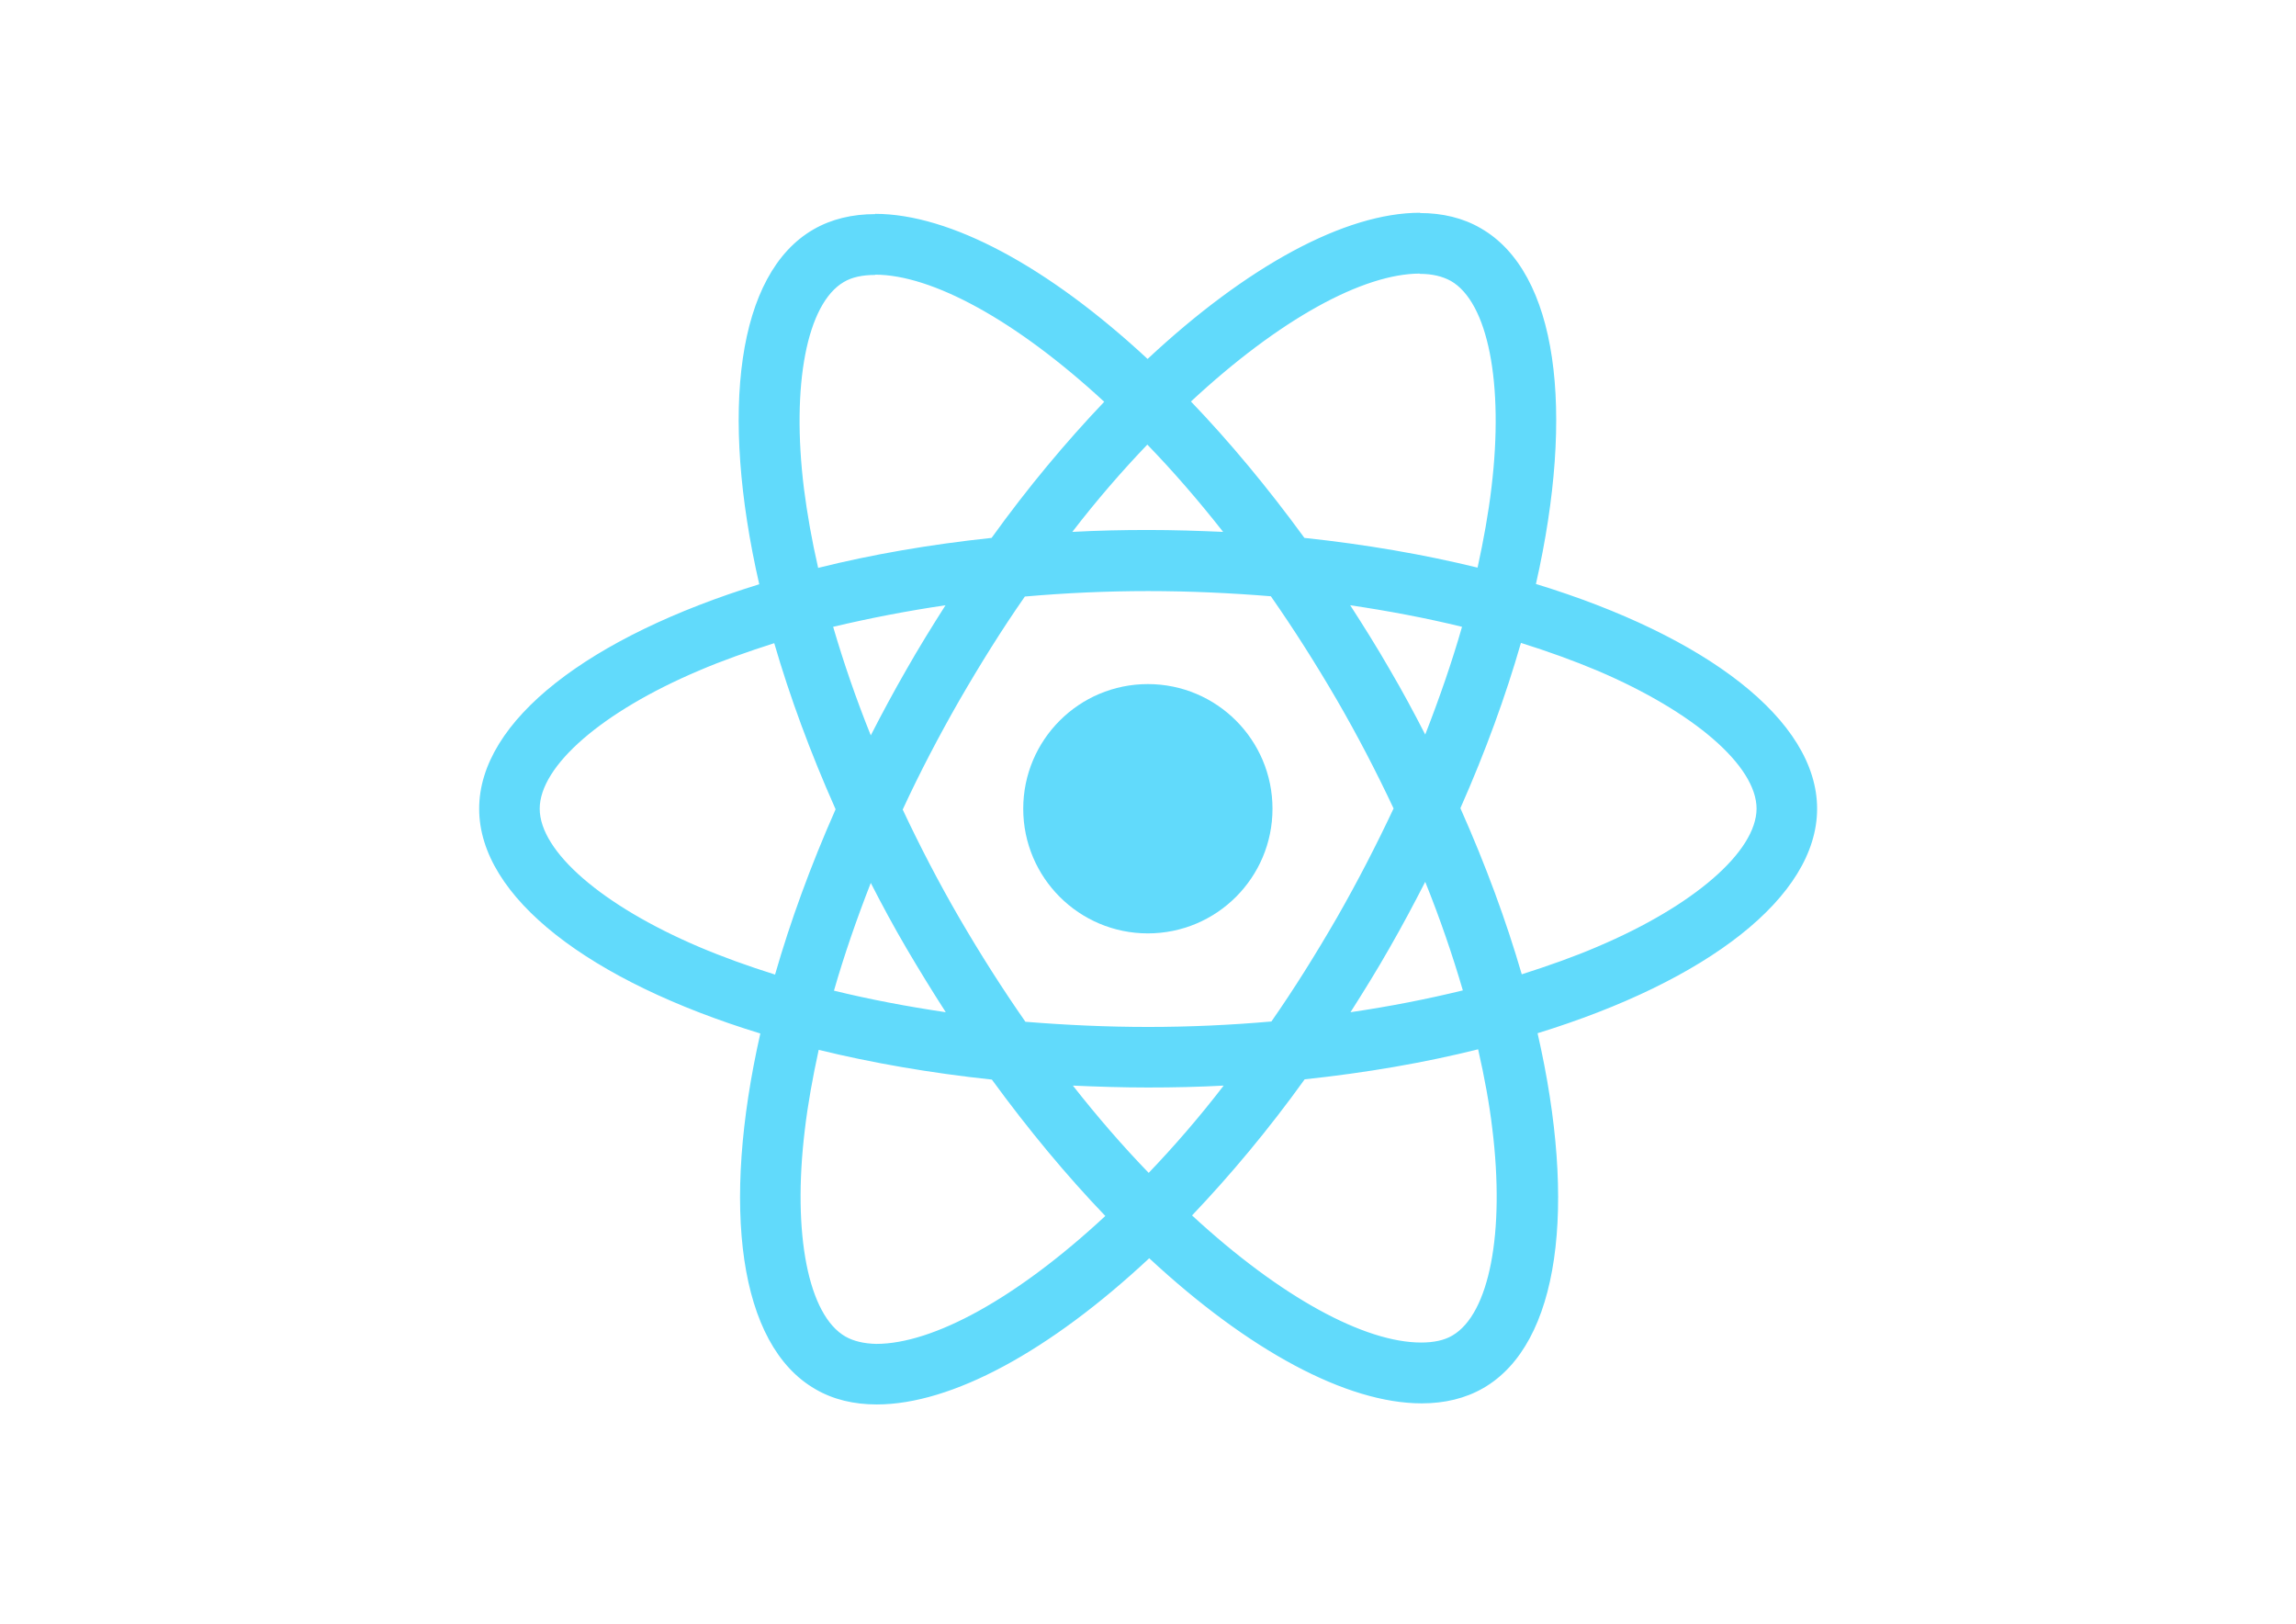
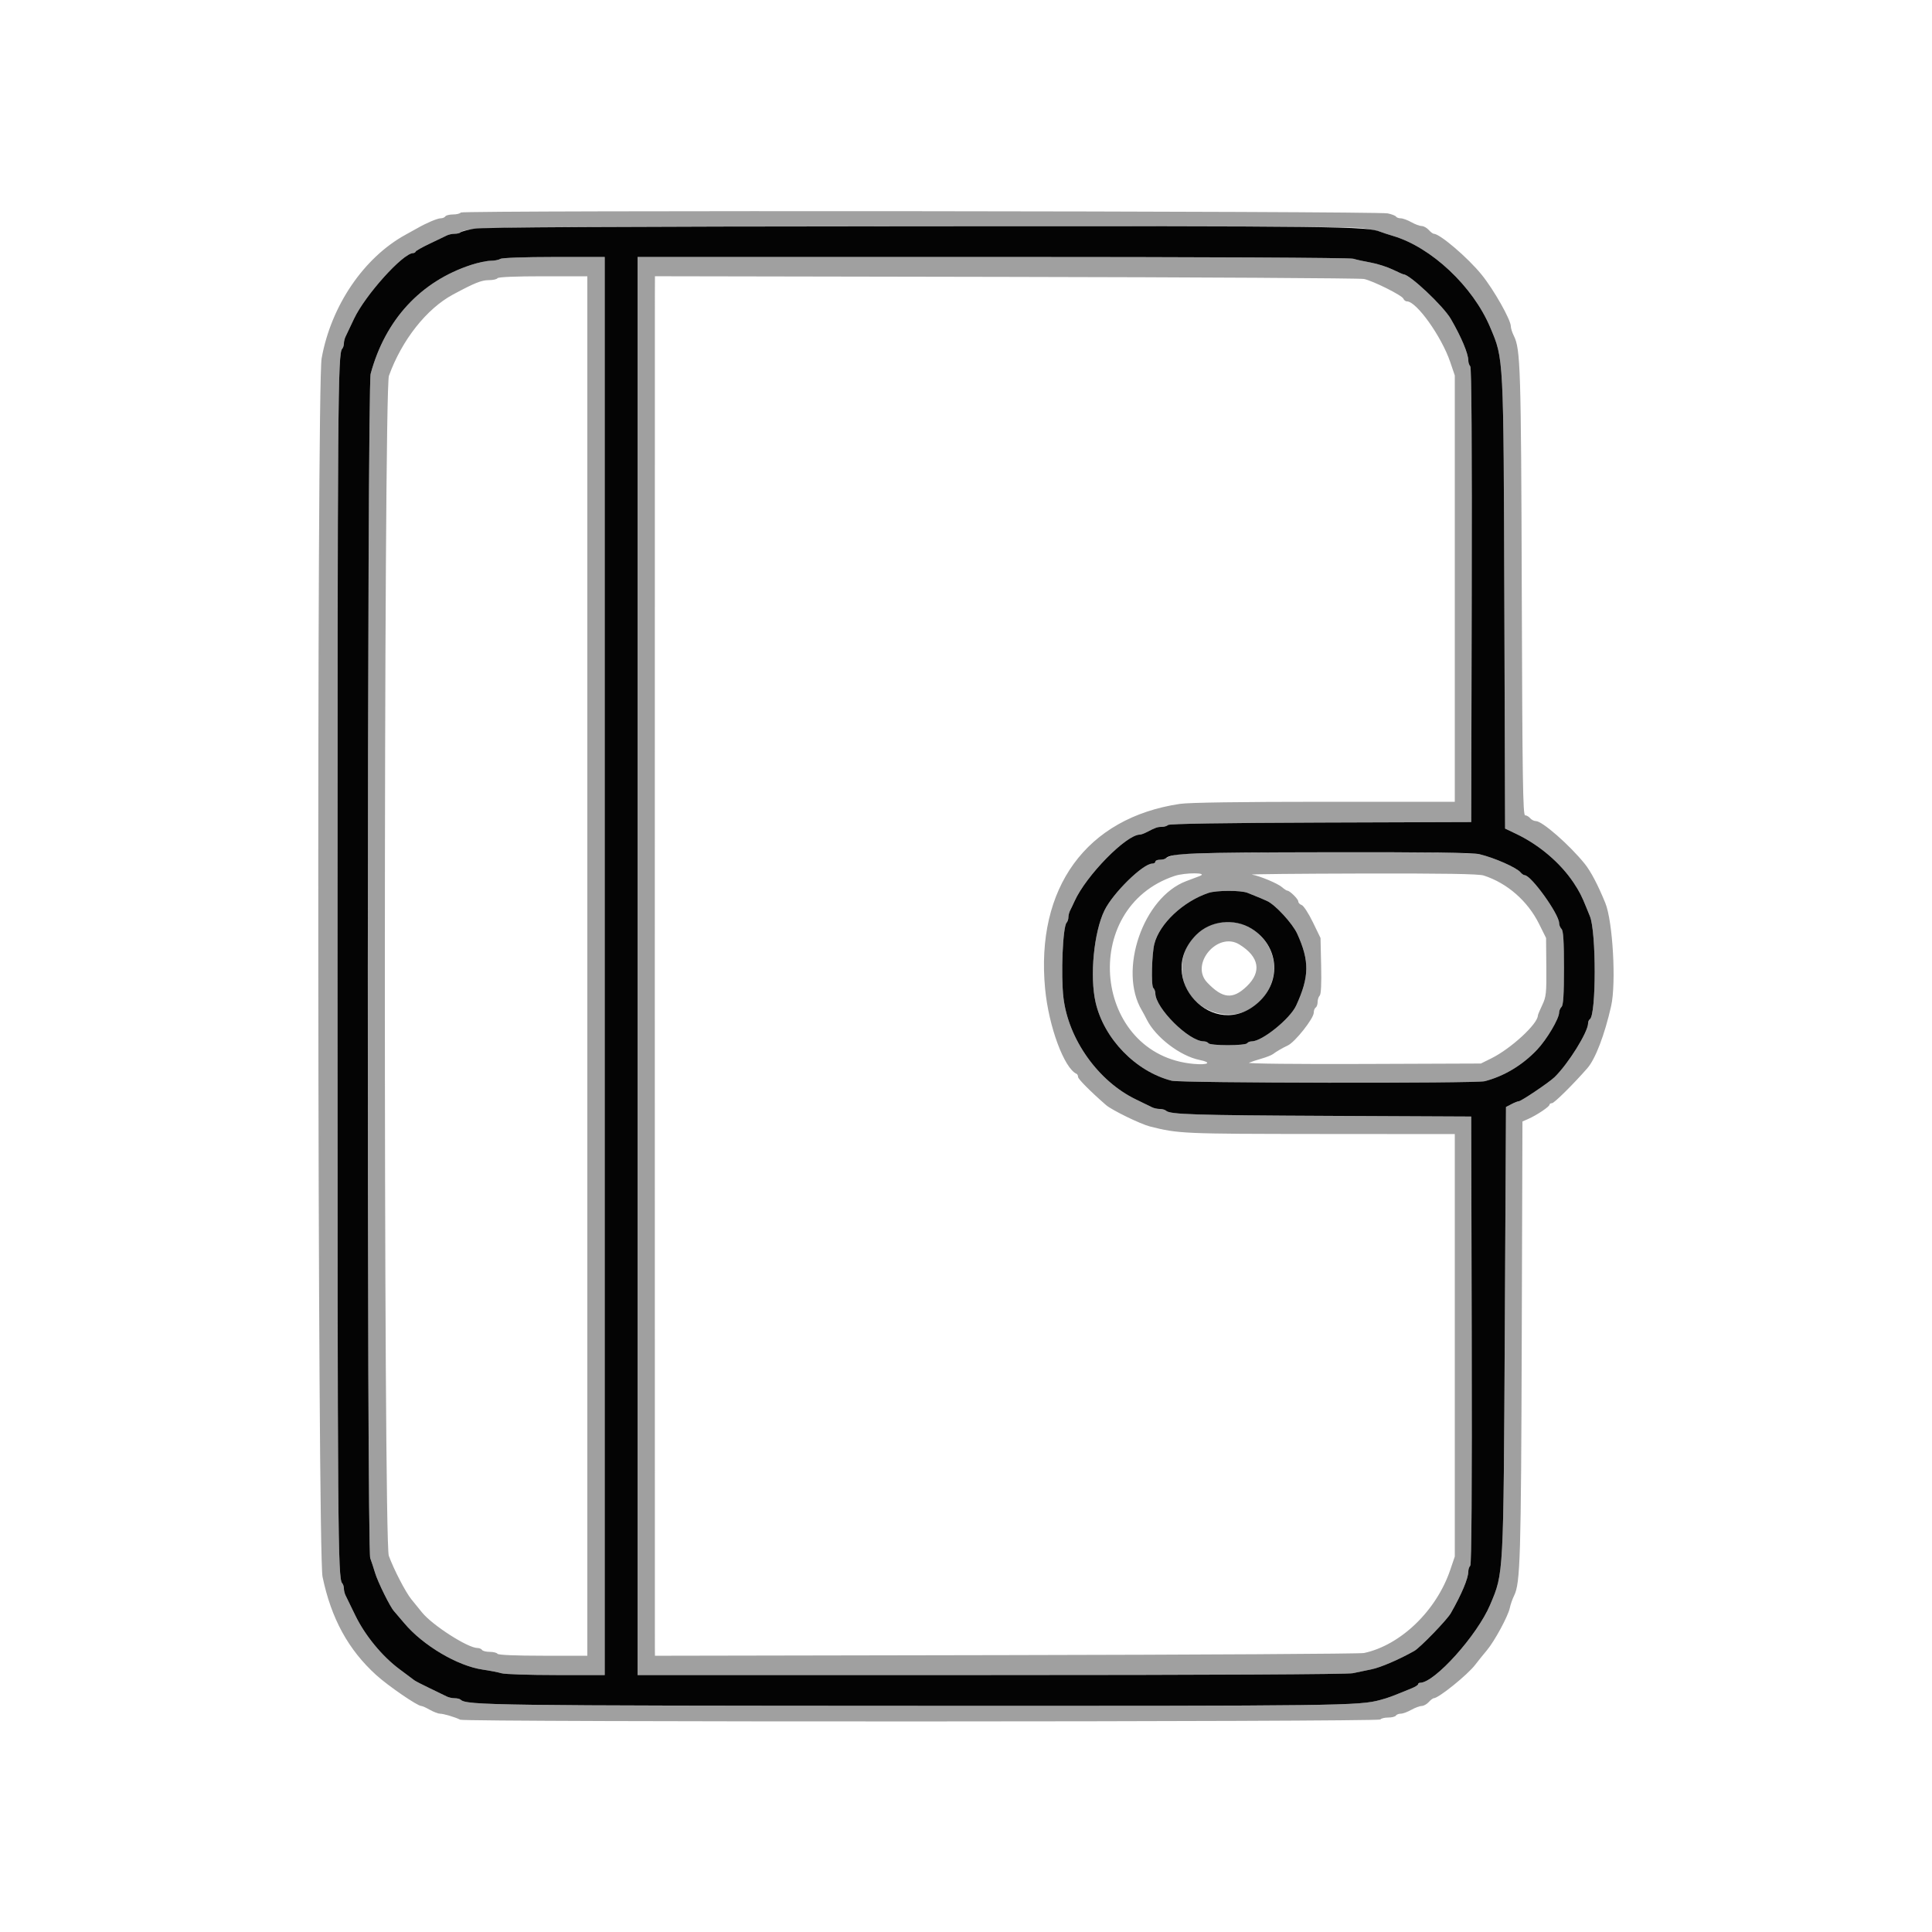
- <svg xmlns="http://www.w3.org/2000/svg" viewBox="0 0 841.9 595.3">
-   <g fill="#61DAFB">
-     <path d="M666.3 296.5c0-32.5-40.7-63.3-103.1-82.4 14.4-63.6 8-114.2-20.2-130.4-6.5-3.8-14.1-5.6-22.4-5.6v22.3c4.6 0 8.3.9 11.4 2.6 13.6 7.8 19.5 37.5 14.9 75.7-1.1 9.4-2.9 19.3-5.1 29.4-19.6-4.8-41-8.5-63.5-10.9-13.5-18.5-27.5-35.3-41.6-50 32.6-30.3 63.2-46.9 84-46.9V78c-27.5 0-63.5 19.6-99.9 53.6-36.4-33.8-72.4-53.2-99.9-53.2v22.3c20.7 0 51.4 16.5 84 46.6-14 14.7-28 31.4-41.3 49.9-22.6 2.4-44 6.1-63.6 11-2.3-10-4-19.7-5.2-29-4.7-38.2 1.1-67.9 14.6-75.8 3-1.8 6.9-2.6 11.5-2.6V78.5c-8.4 0-16 1.8-22.6 5.6-28.1 16.2-34.4 66.7-19.9 130.1-62.2 19.2-102.7 49.9-102.7 82.3 0 32.5 40.7 63.3 103.1 82.4-14.4 63.6-8 114.2 20.2 130.4 6.5 3.8 14.1 5.6 22.5 5.6 27.5 0 63.5-19.6 99.9-53.6 36.4 33.8 72.4 53.2 99.9 53.2 8.4 0 16-1.8 22.6-5.6 28.1-16.2 34.4-66.7 19.9-130.1 62-19.1 102.5-49.9 102.5-82.3zm-130.2-66.7c-3.7 12.9-8.3 26.2-13.5 39.5-4.1-8-8.4-16-13.1-24-4.6-8-9.5-15.8-14.4-23.4 14.2 2.1 27.9 4.7 41 7.9zm-45.8 106.5c-7.8 13.5-15.8 26.3-24.1 38.2-14.9 1.3-30 2-45.2 2-15.1 0-30.2-.7-45-1.9-8.3-11.9-16.4-24.6-24.2-38-7.6-13.1-14.5-26.4-20.8-39.8 6.2-13.4 13.2-26.8 20.7-39.9 7.8-13.5 15.8-26.3 24.1-38.2 14.9-1.3 30-2 45.2-2 15.1 0 30.2.7 45 1.9 8.3 11.9 16.4 24.6 24.2 38 7.6 13.1 14.5 26.4 20.8 39.8-6.3 13.4-13.2 26.8-20.7 39.9zm32.3-13c5.4 13.4 10 26.8 13.8 39.8-13.1 3.2-26.9 5.9-41.2 8 4.9-7.7 9.8-15.6 14.4-23.7 4.6-8 8.9-16.1 13-24.1zM421.2 430c-9.3-9.6-18.6-20.3-27.8-32 9 .4 18.2.7 27.5.7 9.4 0 18.7-.2 27.8-.7-9 11.7-18.3 22.4-27.5 32zm-74.4-58.9c-14.2-2.1-27.9-4.7-41-7.9 3.7-12.9 8.3-26.2 13.5-39.5 4.1 8 8.4 16 13.1 24 4.7 8 9.5 15.8 14.4 23.4zM420.7 163c9.3 9.6 18.6 20.3 27.8 32-9-.4-18.2-.7-27.5-.7-9.4 0-18.7.2-27.8.7 9-11.7 18.3-22.4 27.5-32zm-74 58.9c-4.9 7.7-9.8 15.6-14.4 23.7-4.6 8-8.9 16-13 24-5.4-13.4-10-26.8-13.8-39.8 13.1-3.1 26.9-5.8 41.2-7.9zm-90.5 125.2c-35.4-15.1-58.3-34.9-58.3-50.6 0-15.7 22.9-35.6 58.3-50.6 8.6-3.7 18-7 27.7-10.1 5.7 19.6 13.2 40 22.5 60.9-9.2 20.8-16.6 41.1-22.2 60.6-9.9-3.1-19.3-6.5-28-10.2zM310 490c-13.6-7.8-19.5-37.5-14.9-75.7 1.1-9.4 2.9-19.3 5.1-29.4 19.6 4.8 41 8.5 63.5 10.9 13.5 18.5 27.5 35.3 41.6 50-32.6 30.3-63.2 46.9-84 46.9-4.5-.1-8.3-1-11.3-2.7zm237.2-76.2c4.7 38.2-1.1 67.9-14.6 75.8-3 1.8-6.9 2.6-11.5 2.6-20.7 0-51.4-16.5-84-46.6 14-14.7 28-31.4 41.3-49.9 22.6-2.4 44-6.1 63.6-11 2.3 10.1 4.1 19.8 5.2 29.1zm38.5-66.7c-8.6 3.7-18 7-27.7 10.1-5.7-19.6-13.2-40-22.5-60.9 9.2-20.8 16.6-41.1 22.2-60.6 9.9 3.1 19.3 6.5 28.1 10.2 35.4 15.1 58.3 34.9 58.3 50.6-.1 15.7-23 35.6-58.4 50.6zM320.8 78.4z" />
-     <circle cx="420.9" cy="296.5" r="45.7" />
-     <path d="M520.5 78.1z" />
+ <svg xmlns="http://www.w3.org/2000/svg" id="svg" version="1.1" width="400" height="400" viewBox="0, 0, 400,400">
+   <g id="svgg">
+     <path id="path0" d="M95.401 43.998 C 95.264 44.219,94.544 44.400,93.800 44.400 C 93.056 44.400,92.336 44.580,92.200 44.800 C 92.064 45.020,91.620 45.200,91.214 45.200 C 90.567 45.200,88.200 46.206,86.400 47.246 C 86.070 47.437,84.990 48.036,84.000 48.577 C 75.320 53.325,68.545 63.296,66.589 74.200 C 65.551 79.983,65.733 321.427,66.778 326.456 C 68.574 335.092,72.107 341.559,77.901 346.812 C 80.362 349.044,86.416 353.200,87.206 353.200 C 87.409 353.200,88.217 353.560,89.000 354.000 C 89.783 354.440,90.721 354.800,91.084 354.800 C 91.825 354.800,94.240 355.516,95.295 356.049 C 96.301 356.557,285.486 356.509,285.800 356.000 C 285.936 355.780,286.656 355.600,287.400 355.600 C 288.144 355.600,288.864 355.420,289.000 355.200 C 289.136 354.980,289.591 354.800,290.011 354.800 C 290.432 354.800,291.417 354.440,292.200 354.000 C 292.983 353.560,293.951 353.200,294.350 353.200 C 294.749 353.200,295.402 352.840,295.800 352.400 C 296.198 351.960,296.668 351.600,296.844 351.600 C 297.837 351.600,303.806 346.786,305.418 344.685 C 306.068 343.838,307.160 342.482,307.844 341.673 C 309.426 339.799,312.241 334.599,312.595 332.896 C 312.743 332.179,313.139 331.042,313.474 330.371 C 314.764 327.787,314.917 322.663,315.062 277.396 L 315.207 232.192 316.451 231.642 C 318.188 230.873,320.800 229.123,320.800 228.729 C 320.800 228.548,321.039 228.400,321.331 228.400 C 321.782 228.400,325.754 224.469,328.643 221.164 C 330.311 219.255,332.213 214.287,333.569 208.294 C 334.639 203.564,333.916 190.768,332.364 186.957 C 330.831 183.195,329.350 180.382,328.069 178.800 C 324.924 174.915,319.307 170.000,318.013 170.000 C 317.620 170.000,317.074 169.730,316.800 169.400 C 316.526 169.070,316.057 168.800,315.758 168.800 C 315.302 168.800,315.189 161.250,315.068 122.700 C 314.921 76.069,314.804 72.294,313.423 69.526 C 313.080 68.839,312.800 67.952,312.800 67.555 C 312.800 66.210,309.284 59.989,306.769 56.886 C 303.906 53.352,298.114 48.400,296.844 48.400 C 296.668 48.400,296.198 48.040,295.800 47.600 C 295.402 47.160,294.749 46.800,294.350 46.800 C 293.951 46.800,292.983 46.440,292.200 46.000 C 291.417 45.560,290.432 45.200,290.011 45.200 C 289.591 45.200,289.148 45.040,289.027 44.844 C 288.906 44.649,288.131 44.349,287.304 44.179 C 284.958 43.697,95.698 43.519,95.401 43.998 M282.123 47.236 C 283.705 47.475,285.360 47.815,285.800 47.990 C 286.240 48.165,287.410 48.548,288.400 48.841 C 296.343 51.188,304.949 59.277,308.523 67.754 C 311.346 74.451,311.288 73.317,311.459 125.074 L 311.613 171.548 313.907 172.643 C 318.697 174.930,323.084 178.668,325.829 182.800 C 326.967 184.514,327.500 185.550,328.400 187.800 C 328.620 188.350,328.969 189.205,329.175 189.700 C 330.507 192.895,330.493 210.201,329.158 211.026 C 328.961 211.148,328.800 211.518,328.800 211.849 C 328.800 213.662,324.699 220.251,321.846 223.022 C 320.747 224.089,314.947 228.000,314.464 228.000 C 314.259 228.000,313.576 228.267,312.946 228.594 L 311.800 229.189 311.552 275.294 C 311.276 326.588,311.329 325.589,308.523 332.246 C 305.867 338.545,297.025 348.400,294.028 348.400 C 293.793 348.400,293.600 348.536,293.600 348.702 C 293.600 348.869,293.015 349.244,292.300 349.536 C 287.759 351.391,287.565 351.463,285.800 351.949 C 281.425 353.154,277.851 353.199,190.227 353.168 C 102.192 353.137,96.528 353.061,95.366 351.899 C 95.201 351.735,94.644 351.600,94.128 351.600 C 93.612 351.600,92.877 351.439,92.495 351.242 C 92.113 351.045,90.540 350.281,89.000 349.545 C 87.460 348.808,86.020 348.066,85.800 347.896 C 85.580 347.726,84.195 346.691,82.722 345.597 C 79.118 342.919,75.581 338.614,73.555 334.441 C 72.637 332.549,71.731 330.687,71.542 330.305 C 71.354 329.923,71.200 329.284,71.200 328.885 C 71.200 328.486,71.038 327.989,70.841 327.780 C 69.954 326.842,69.880 316.942,69.880 200.000 C 69.880 83.058,69.954 73.158,70.841 72.220 C 71.038 72.011,71.200 71.514,71.200 71.115 C 71.200 70.716,71.355 70.077,71.544 69.695 C 71.733 69.313,72.522 67.650,73.298 66.000 C 75.602 61.101,83.438 52.400,85.545 52.400 C 85.759 52.400,85.993 52.255,86.067 52.079 C 86.140 51.902,87.460 51.161,89.000 50.432 C 90.540 49.704,92.113 48.948,92.495 48.754 C 92.877 48.559,93.612 48.400,94.128 48.400 C 94.644 48.400,95.201 48.265,95.364 48.100 C 96.459 46.998,102.867 46.913,189.923 46.857 C 252.576 46.817,280.105 46.930,282.123 47.236 M103.600 53.600 C 103.270 53.813,102.355 53.991,101.566 53.994 C 100.777 53.997,98.977 54.377,97.566 54.837 C 87.092 58.253,79.751 66.206,76.738 77.400 C 76.012 80.099,75.929 320.682,76.654 322.600 C 76.903 323.260,77.347 324.610,77.640 325.600 C 78.211 327.530,80.839 332.839,81.600 333.600 C 81.710 333.710,82.657 334.822,83.705 336.070 C 87.573 340.679,94.729 344.913,99.930 345.671 C 101.399 345.886,103.153 346.227,103.828 346.430 C 104.504 346.634,109.589 346.800,115.128 346.800 L 125.200 346.800 125.200 200.000 L 125.200 53.200 114.700 53.206 C 108.612 53.210,103.948 53.375,103.600 53.600 M132.000 200.000 L 132.000 346.800 205.194 346.800 C 250.176 346.800,279.046 346.653,280.094 346.418 C 281.032 346.209,282.755 345.849,283.922 345.620 C 285.772 345.257,289.607 343.614,292.801 341.815 C 294.018 341.130,299.577 335.389,300.370 333.999 C 302.631 330.036,304.000 326.775,304.000 325.352 C 304.000 324.916,304.181 324.379,304.402 324.158 C 304.667 323.893,304.769 308.057,304.702 277.463 L 304.600 231.169 275.400 231.032 C 247.221 230.900,242.236 230.743,241.420 229.963 C 241.211 229.763,240.624 229.600,240.115 229.600 C 239.606 229.600,238.877 229.439,238.495 229.242 C 238.113 229.045,236.623 228.318,235.185 227.625 C 227.397 223.876,221.218 215.217,220.181 206.600 C 219.616 201.901,220.037 191.846,220.834 191.020 C 221.035 190.811,221.200 190.314,221.200 189.915 C 221.200 189.516,221.364 188.877,221.564 188.495 C 221.764 188.113,222.170 187.260,222.467 186.600 C 224.846 181.301,233.176 172.800,235.987 172.800 C 236.220 172.800,236.813 172.592,237.305 172.338 C 239.251 171.332,239.623 171.200,240.515 171.200 C 241.024 171.200,241.619 171.021,241.838 170.802 C 242.092 170.548,253.432 170.368,273.418 170.302 L 304.600 170.200 304.702 123.222 C 304.769 92.171,304.667 76.107,304.402 75.842 C 304.181 75.621,304.000 75.084,304.000 74.648 C 304.000 73.223,302.538 69.749,300.370 66.020 C 298.821 63.356,291.860 56.800,290.580 56.800 C 290.479 56.800,289.464 56.350,288.324 55.800 C 287.184 55.251,285.160 54.607,283.826 54.369 C 282.492 54.132,280.847 53.772,280.172 53.569 C 279.441 53.350,249.157 53.200,205.472 53.200 L 132.000 53.200 132.000 200.000 M121.600 200.000 L 121.600 342.800 112.424 342.800 C 106.737 342.800,103.153 342.648,103.000 342.400 C 102.864 342.180,102.144 342.000,101.400 342.000 C 100.656 342.000,99.936 341.820,99.800 341.600 C 99.664 341.380,99.238 341.200,98.853 341.200 C 96.863 341.200,89.554 336.514,87.380 333.844 C 86.731 333.047,85.728 331.811,85.152 331.098 C 83.959 329.621,81.530 324.929,80.496 322.102 C 79.393 319.088,79.419 80.853,80.523 77.800 C 83.193 70.412,88.315 63.920,93.800 60.972 C 98.272 58.568,99.689 58.000,101.214 58.000 C 102.060 58.000,102.864 57.820,103.000 57.600 C 103.153 57.352,106.737 57.200,112.424 57.200 L 121.600 57.200 121.600 200.000 M282.400 57.759 C 284.325 58.172,290.301 61.164,290.562 61.845 C 290.679 62.150,291.011 62.400,291.300 62.400 C 293.274 62.400,298.451 69.657,300.250 74.947 L 301.200 77.740 301.200 121.870 L 301.200 166.000 274.207 166.000 C 256.942 166.000,246.167 166.156,244.307 166.432 C 224.936 169.310,214.381 183.789,216.382 204.741 C 217.127 212.547,220.330 221.191,222.900 222.333 C 223.065 222.407,223.200 222.694,223.200 222.972 C 223.200 223.399,225.837 226.046,229.000 228.796 C 230.204 229.842,236.117 232.726,238.077 233.222 C 243.982 234.717,244.910 234.758,273.300 234.779 L 301.200 234.800 301.200 278.530 L 301.200 322.260 300.250 325.053 C 297.377 333.499,289.991 340.611,282.400 342.241 C 281.630 342.406,248.285 342.601,208.300 342.674 L 135.600 342.806 135.585 341.103 C 135.565 338.927,135.566 66.316,135.585 61.097 L 135.600 57.194 208.300 57.326 C 248.285 57.399,281.630 57.594,282.400 57.759 M243.531 176.948 C 242.503 177.196,241.528 177.535,241.364 177.700 C 241.201 177.865,240.647 178.000,240.133 178.000 C 239.620 178.000,239.200 178.180,239.200 178.400 C 239.200 178.620,238.917 178.800,238.572 178.800 C 236.643 178.800,230.443 184.868,228.670 188.493 C 226.474 192.982,225.591 202.121,226.831 207.523 C 228.564 215.070,235.148 221.854,242.579 223.750 C 244.499 224.240,305.536 224.335,307.400 223.851 C 311.425 222.806,315.233 220.513,318.245 217.322 C 320.272 215.173,322.800 210.901,322.800 209.624 C 322.800 209.259,323.025 208.735,323.300 208.460 C 323.665 208.095,323.800 205.915,323.800 200.400 C 323.800 194.885,323.665 192.705,323.300 192.340 C 323.025 192.065,322.800 191.521,322.800 191.132 C 322.800 189.268,317.002 181.200,315.662 181.200 C 315.462 181.200,315.077 180.934,314.808 180.609 C 313.985 179.618,309.386 177.589,306.294 176.853 C 303.637 176.221,246.175 176.307,243.531 176.948 M248.400 181.370 C 247.630 181.664,246.380 182.136,245.622 182.419 C 236.668 185.759,231.453 200.934,236.417 209.200 C 236.616 209.530,237.081 210.402,237.452 211.137 C 239.290 214.782,244.374 218.655,248.371 219.454 C 250.990 219.978,250.170 220.532,247.163 220.269 C 226.360 218.454,223.256 187.969,243.200 181.349 C 245.383 180.624,250.300 180.644,248.400 181.370 M307.172 181.261 C 312.049 182.834,316.278 186.525,318.640 191.271 L 320.097 194.200 320.149 200.200 C 320.195 205.655,320.118 206.372,319.300 208.096 C 318.805 209.138,318.400 210.104,318.400 210.242 C 318.400 211.977,312.829 217.109,308.757 219.125 L 306.600 220.192 282.200 220.282 C 268.375 220.332,258.147 220.222,258.600 220.028 C 259.040 219.839,260.210 219.453,261.200 219.170 C 262.190 218.887,263.244 218.470,263.543 218.244 C 264.241 217.713,265.579 216.936,266.615 216.459 C 268.113 215.770,272.000 210.862,272.000 209.660 C 272.000 209.213,272.180 208.736,272.400 208.600 C 272.620 208.464,272.800 207.949,272.800 207.456 C 272.800 206.963,272.994 206.366,273.230 206.130 C 273.510 205.850,273.615 203.689,273.530 199.950 L 273.400 194.200 271.800 190.904 C 270.920 189.091,269.885 187.504,269.500 187.377 C 269.115 187.250,268.800 186.921,268.800 186.645 C 268.800 186.143,267.032 184.400,266.523 184.400 C 266.374 184.400,265.880 184.076,265.426 183.680 C 264.534 182.903,260.824 181.352,259.200 181.078 C 258.650 180.985,268.897 180.884,281.972 180.854 C 298.950 180.816,306.151 180.932,307.172 181.261 M258.281 184.850 C 261.018 185.950,261.454 186.132,262.354 186.550 C 264.069 187.346,267.614 191.205,268.578 193.325 C 271.143 198.962,271.093 202.261,268.354 208.200 C 267.090 210.939,261.316 215.600,259.186 215.600 C 258.780 215.600,258.336 215.780,258.200 216.000 C 258.064 216.221,256.270 216.400,254.200 216.400 C 252.130 216.400,250.336 216.221,250.200 216.000 C 250.064 215.780,249.620 215.600,249.214 215.600 C 246.138 215.600,239.200 208.701,239.200 205.642 C 239.200 205.267,239.007 204.767,238.771 204.531 C 238.303 204.063,238.470 197.461,239.003 195.400 C 240.084 191.215,244.953 186.635,250.200 184.867 C 251.848 184.312,256.917 184.301,258.281 184.850 M250.850 191.457 C 243.185 194.272,242.529 205.172,249.800 208.902 C 255.180 211.662,261.167 209.298,263.212 203.606 C 265.931 196.035,258.437 188.671,250.850 191.457 M256.600 195.543 C 260.717 198.084,261.267 201.200,258.128 204.207 C 255.233 206.981,253.130 206.777,249.930 203.411 C 246.320 199.612,252.115 192.776,256.600 195.543 " stroke="none" fill="#a0a0a0" fill-rule="evenodd" />
+     <path id="path1" d="M98.131 47.357 C 96.773 47.601,95.528 47.935,95.364 48.100 C 95.201 48.265,94.644 48.400,94.128 48.400 C 93.612 48.400,92.877 48.559,92.495 48.754 C 92.113 48.948,90.540 49.704,89.000 50.432 C 87.460 51.161,86.140 51.902,86.067 52.079 C 85.993 52.255,85.759 52.400,85.545 52.400 C 83.438 52.400,75.602 61.101,73.298 66.000 C 72.522 67.650,71.733 69.313,71.544 69.695 C 71.355 70.077,71.200 70.716,71.200 71.115 C 71.200 71.514,71.038 72.011,70.841 72.220 C 69.954 73.158,69.880 83.058,69.880 200.000 C 69.880 316.942,69.954 326.842,70.841 327.780 C 71.038 327.989,71.200 328.486,71.200 328.885 C 71.200 329.284,71.354 329.923,71.542 330.305 C 71.731 330.687,72.637 332.549,73.555 334.441 C 75.581 338.614,79.118 342.919,82.722 345.597 C 84.195 346.691,85.580 347.726,85.800 347.896 C 86.020 348.066,87.460 348.808,89.000 349.545 C 90.540 350.281,92.113 351.045,92.495 351.242 C 92.877 351.439,93.612 351.600,94.128 351.600 C 94.644 351.600,95.201 351.735,95.366 351.899 C 96.528 353.061,102.192 353.137,190.227 353.168 C 277.851 353.199,281.425 353.154,285.800 351.949 C 287.565 351.463,287.759 351.391,292.300 349.536 C 293.015 349.244,293.600 348.869,293.600 348.702 C 293.600 348.536,293.793 348.400,294.028 348.400 C 297.025 348.400,305.867 338.545,308.523 332.246 C 311.329 325.589,311.276 326.588,311.552 275.294 L 311.800 229.189 312.946 228.594 C 313.576 228.267,314.259 228.000,314.464 228.000 C 314.947 228.000,320.747 224.089,321.846 223.022 C 324.699 220.251,328.800 213.662,328.800 211.849 C 328.800 211.518,328.961 211.148,329.158 211.026 C 330.493 210.201,330.507 192.895,329.175 189.700 C 328.969 189.205,328.620 188.350,328.400 187.800 C 327.500 185.550,326.967 184.514,325.829 182.800 C 323.084 178.668,318.697 174.930,313.907 172.643 L 311.613 171.548 311.459 125.074 C 311.288 73.317,311.346 74.451,308.523 67.754 C 304.949 59.277,296.343 51.188,288.400 48.841 C 287.410 48.548,286.240 48.165,285.800 47.990 C 282.993 46.871,277.094 46.801,189.923 46.857 C 126.634 46.898,99.880 47.044,98.131 47.357 M125.200 200.000 L 125.200 346.800 115.128 346.800 C 109.589 346.800,104.504 346.634,103.828 346.430 C 103.153 346.227,101.399 345.886,99.930 345.671 C 94.729 344.913,87.573 340.679,83.705 336.070 C 82.657 334.822,81.710 333.710,81.600 333.600 C 80.839 332.839,78.211 327.530,77.640 325.600 C 77.347 324.610,76.903 323.260,76.654 322.600 C 75.929 320.682,76.012 80.099,76.738 77.400 C 79.751 66.206,87.092 58.253,97.566 54.837 C 98.977 54.377,100.777 53.997,101.566 53.994 C 102.355 53.991,103.270 53.813,103.600 53.600 C 103.948 53.375,108.612 53.210,114.700 53.206 L 125.200 53.200 125.200 200.000 M280.172 53.569 C 280.847 53.772,282.492 54.132,283.826 54.369 C 285.160 54.607,287.184 55.251,288.324 55.800 C 289.464 56.350,290.479 56.800,290.580 56.800 C 291.860 56.800,298.821 63.356,300.370 66.020 C 302.538 69.749,304.000 73.223,304.000 74.648 C 304.000 75.084,304.181 75.621,304.402 75.842 C 304.667 76.107,304.769 92.171,304.702 123.222 L 304.600 170.200 273.418 170.302 C 253.432 170.368,242.092 170.548,241.838 170.802 C 241.619 171.021,241.024 171.200,240.515 171.200 C 239.623 171.200,239.251 171.332,237.305 172.338 C 236.813 172.592,236.220 172.800,235.987 172.800 C 233.176 172.800,224.846 181.301,222.467 186.600 C 222.170 187.260,221.764 188.113,221.564 188.495 C 221.364 188.877,221.200 189.516,221.200 189.915 C 221.200 190.314,221.035 190.811,220.834 191.020 C 220.037 191.846,219.616 201.901,220.181 206.600 C 221.218 215.217,227.397 223.876,235.185 227.625 C 236.623 228.318,238.113 229.045,238.495 229.242 C 238.877 229.439,239.606 229.600,240.115 229.600 C 240.624 229.600,241.211 229.763,241.420 229.963 C 242.236 230.743,247.221 230.900,275.400 231.032 L 304.600 231.169 304.702 277.463 C 304.769 308.057,304.667 323.893,304.402 324.158 C 304.181 324.379,304.000 324.916,304.000 325.352 C 304.000 326.775,302.631 330.036,300.370 333.999 C 299.577 335.389,294.018 341.130,292.801 341.815 C 289.607 343.614,285.772 345.257,283.922 345.620 C 282.755 345.849,281.032 346.209,280.094 346.418 C 279.046 346.653,250.176 346.800,205.194 346.800 L 132.000 346.800 132.000 200.000 L 132.000 53.200 205.472 53.200 C 249.157 53.200,279.441 53.350,280.172 53.569 M306.294 176.853 C 309.386 177.589,313.985 179.618,314.808 180.609 C 315.077 180.934,315.462 181.200,315.662 181.200 C 317.002 181.200,322.800 189.268,322.800 191.132 C 322.800 191.521,323.025 192.065,323.300 192.340 C 323.665 192.705,323.800 194.885,323.800 200.400 C 323.800 205.915,323.665 208.095,323.300 208.460 C 323.025 208.735,322.800 209.259,322.800 209.624 C 322.800 210.901,320.272 215.173,318.245 217.322 C 315.233 220.513,311.425 222.806,307.400 223.851 C 305.536 224.335,244.499 224.240,242.579 223.750 C 235.148 221.854,228.564 215.070,226.831 207.523 C 225.591 202.121,226.474 192.982,228.670 188.493 C 230.443 184.868,236.643 178.800,238.572 178.800 C 238.917 178.800,239.200 178.620,239.200 178.400 C 239.200 178.180,239.620 178.000,240.133 178.000 C 240.647 178.000,241.201 177.865,241.364 177.700 C 242.409 176.646,246.505 176.493,274.894 176.448 C 295.641 176.414,304.954 176.534,306.294 176.853 M250.200 184.867 C 244.953 186.635,240.084 191.215,239.003 195.400 C 238.470 197.461,238.303 204.063,238.771 204.531 C 239.007 204.767,239.200 205.267,239.200 205.642 C 239.200 208.701,246.138 215.600,249.214 215.600 C 249.620 215.600,250.064 215.780,250.200 216.000 C 250.336 216.221,252.130 216.400,254.200 216.400 C 256.270 216.400,258.064 216.221,258.200 216.000 C 258.336 215.780,258.780 215.600,259.186 215.600 C 261.316 215.600,267.090 210.939,268.354 208.200 C 271.093 202.261,271.143 198.962,268.578 193.325 C 267.614 191.205,264.069 187.346,262.354 186.550 C 261.454 186.132,261.018 185.950,258.281 184.850 C 256.917 184.301,251.848 184.312,250.200 184.867 M259.131 192.279 C 264.730 195.740,265.435 203.033,260.601 207.475 C 251.353 215.972,238.800 202.486,247.650 193.562 C 250.598 190.590,255.511 190.040,259.131 192.279 " stroke="none" fill="#040404" fill-rule="evenodd" />
  </g>
</svg>
